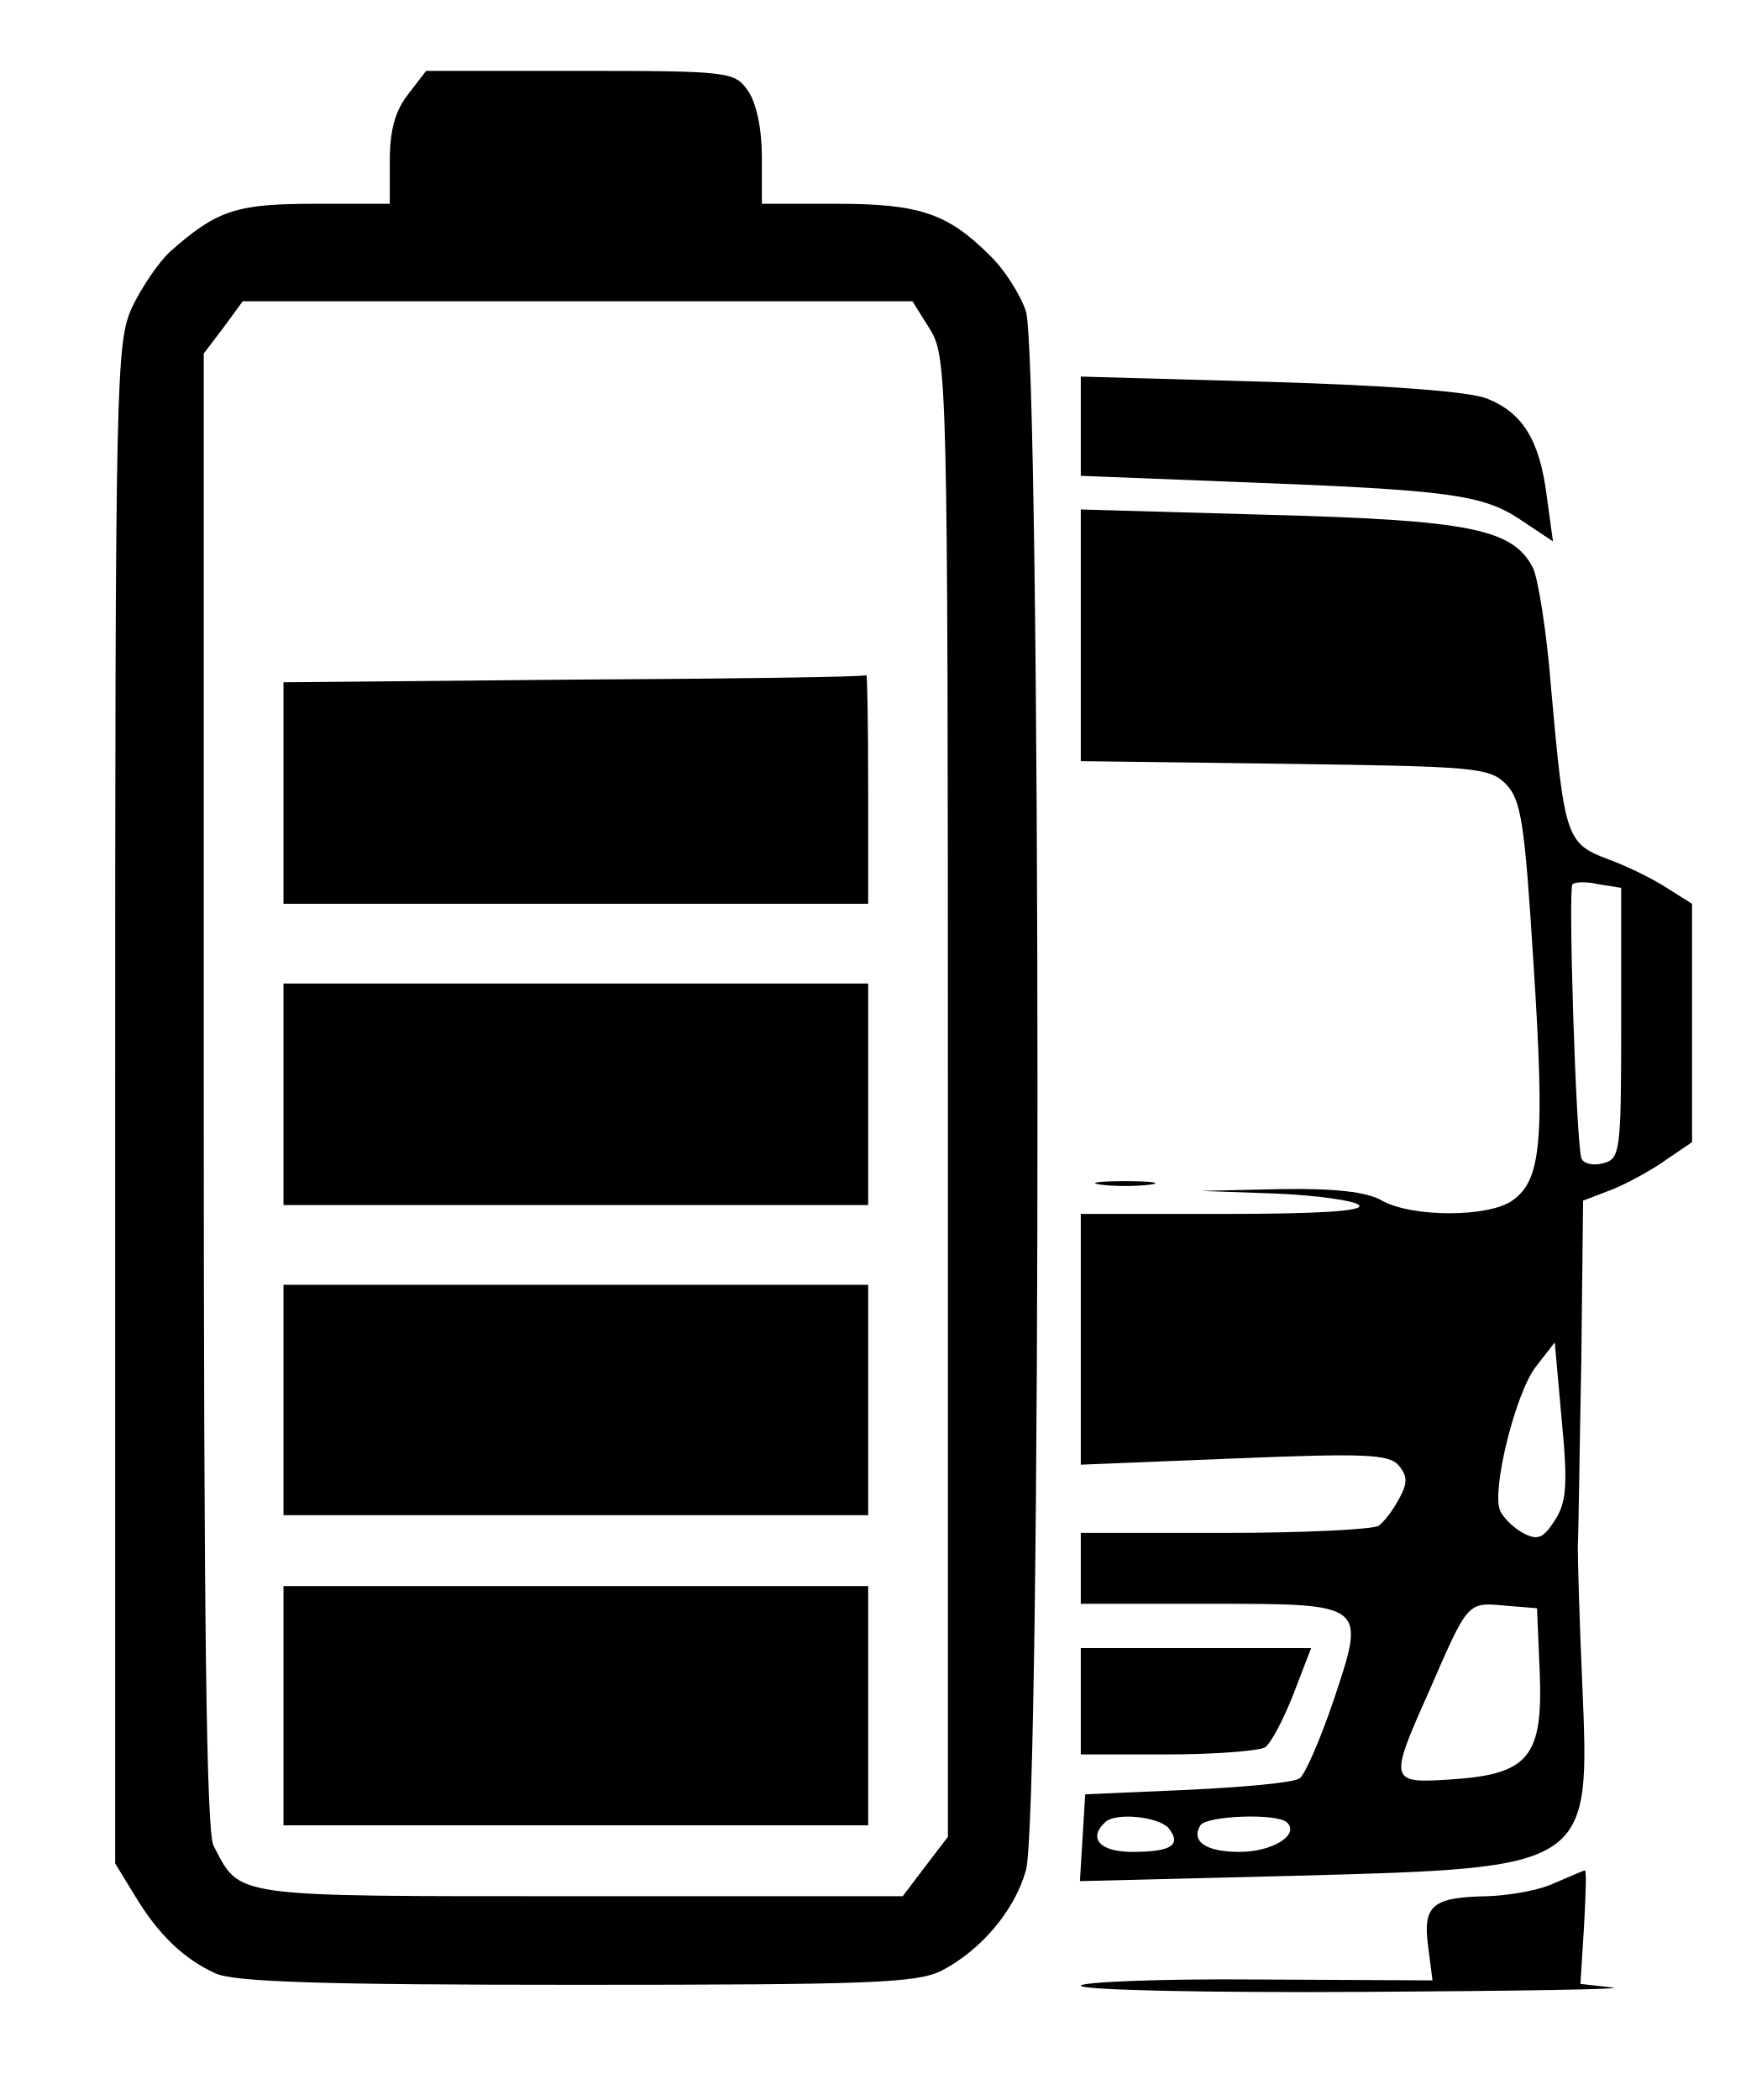
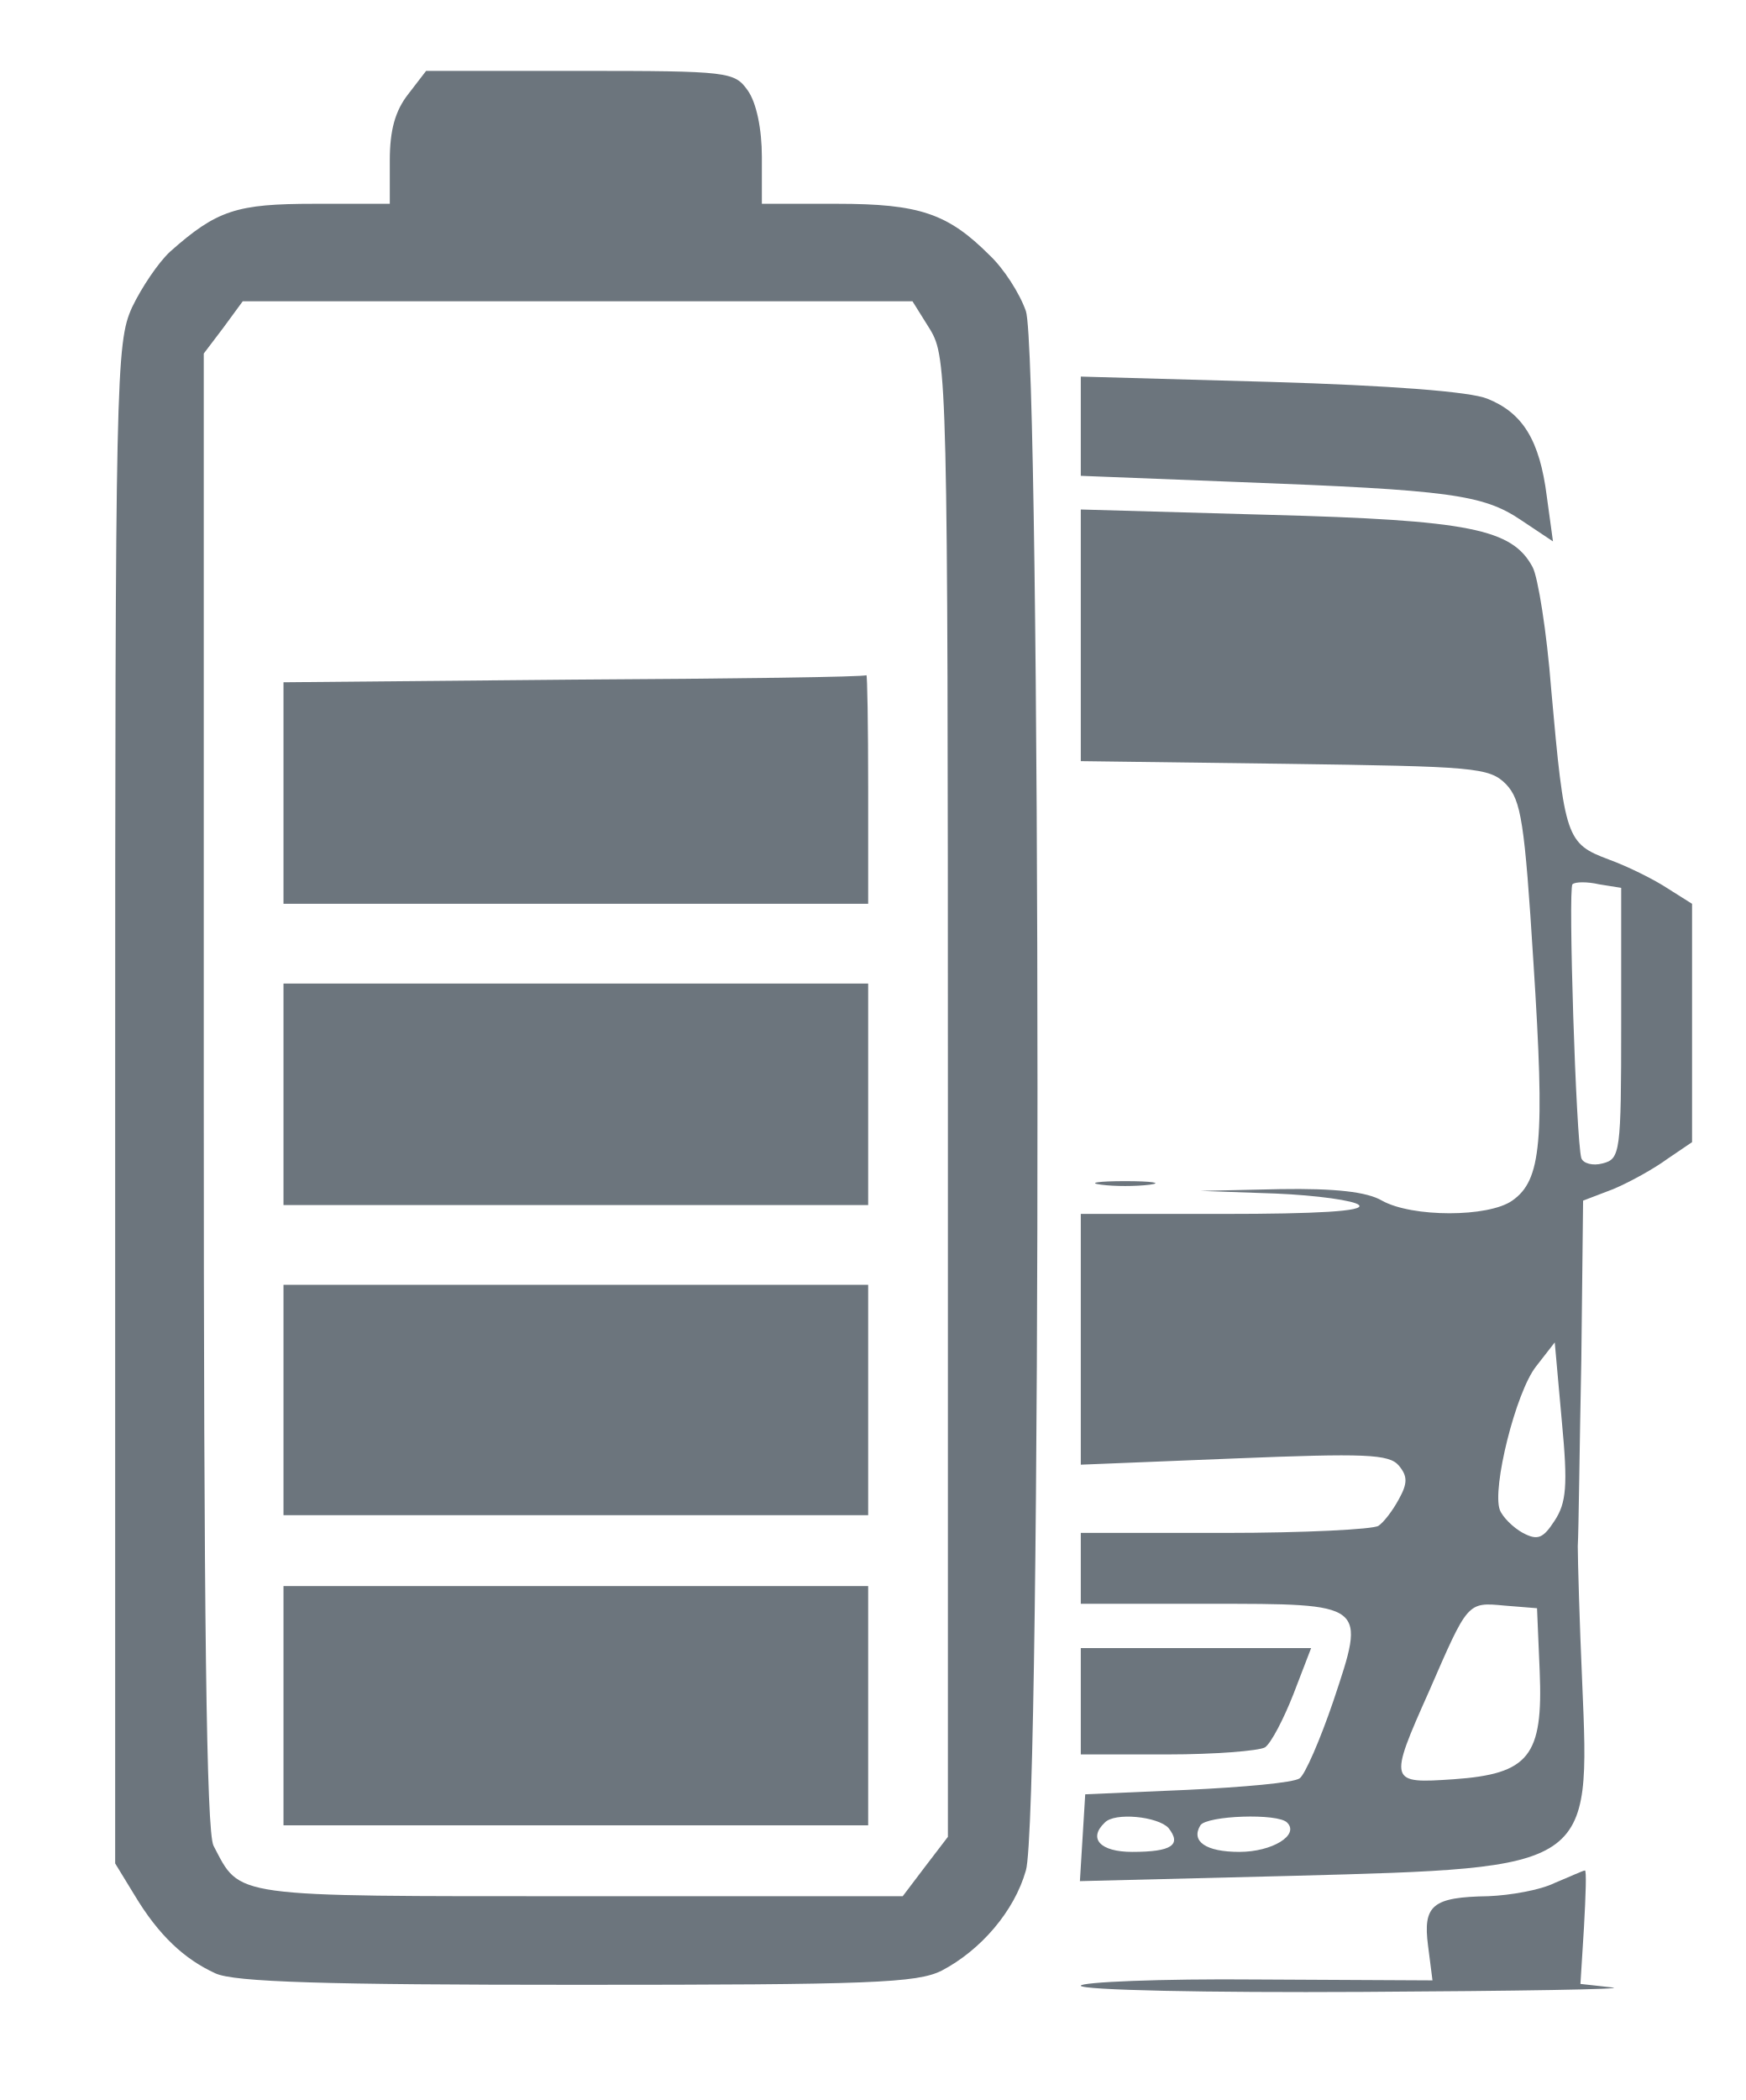
<svg xmlns="http://www.w3.org/2000/svg" version="1.0" width="197pt" height="237pt" viewBox="0 0 197 237" preserveAspectRatio="xMidYMid meet">
-   <g transform="translate(0,237) scale(0.1,-0.1)" fill="#000000" stroke="none">
+   <g transform="translate(0,237) scale(0.1,-0.1)" fill="#6c757d" stroke="none">
    <path d="M461 2264 c-15 -19 -21 -41 -21 -75 l0 -49 -85 0 c-88 0 -110 -7 -163 -54 -13 -12 -32 -40 -43 -63 -18 -40 -19 -76 -19 -899 l0 -857 22 -36 c27 -45 56 -72 91 -88 21 -10 125 -13 408 -13 332 0 384 2 412 16 44 23 82 67 95 113 18 57 17 1711 0 1760 -7 20 -25 48 -41 63 -47 47 -79 58 -172 58 l-85 0 0 53 c0 31 -6 61 -16 75 -15 21 -21 22 -189 22 l-174 0 -20 -26z m589 -266 c19 -32 20 -53 20 -867 l0 -834 -26 -34 -25 -33 -365 0 c-397 0 -382 -2 -413 57 -8 16 -11 252 -11 853 l0 831 22 29 22 30 378 0 378 0 20 -32z" />
    <path d="M648 1603 l-328 -3 0 -125 0 -125 330 0 330 0 0 130 c0 72 -1 129 -2 128 -2 -2 -150 -4 -330 -5z" />
    <path d="M320 1135 l0 -125 330 0 330 0 0 125 0 125 -330 0 -330 0 0 -125z" />
    <path d="M320 790 l0 -130 330 0 330 0 0 130 0 130 -330 0 -330 0 0 -130z" />
    <path d="M320 445 l0 -135 330 0 330 0 0 135 0 135 -330 0 -330 0 0 -135z" />
    <path d="M1220 1889 l0 -56 178 -7 c238 -9 276 -14 319 -43 l36 -24 -7 51 c-8 63 -27 94 -67 110 -19 8 -110 15 -245 19 l-214 6 0 -56z" />
    <path d="M1220 1653 l0 -142 230 -3 c215 -3 231 -4 250 -23 17 -18 21 -42 31 -202 13 -201 9 -245 -24 -268 -27 -19 -113 -19 -147 0 -17 10 -53 14 -115 13 l-90 -2 85 -3 c47 -2 89 -8 94 -13 7 -7 -49 -10 -152 -10 l-162 0 0 -141 0 -142 173 7 c148 6 175 5 186 -8 10 -12 10 -20 0 -38 -7 -13 -17 -26 -23 -30 -6 -4 -84 -8 -173 -8 l-163 0 0 -40 0 -40 144 0 c180 0 178 1 141 -110 -15 -44 -32 -83 -38 -87 -7 -5 -64 -10 -127 -13 l-115 -5 -3 -49 -3 -49 241 6 c337 9 335 8 326 218 -3 68 -5 138 -5 154 1 17 2 111 4 210 l2 180 34 13 c19 8 46 23 61 34 l28 19 0 134 0 135 -27 17 c-15 10 -45 25 -67 33 -48 18 -50 24 -65 192 -5 65 -15 127 -21 138 -23 43 -71 53 -298 59 l-212 6 0 -142z m610 -438 c0 -146 -1 -153 -21 -158 -11 -3 -22 0 -24 6 -6 21 -15 304 -10 309 3 3 17 3 30 0 l25 -4 0 -153z m-75 -561 c-13 -20 -19 -23 -36 -14 -11 6 -23 18 -26 26 -9 24 18 133 41 162 l21 27 8 -89 c7 -73 5 -92 -8 -112z m-17 -170 c4 -96 -12 -116 -97 -122 -73 -5 -74 -4 -28 99 44 101 43 101 85 97 l37 -3 3 -71z m-419 -177 c15 -19 4 -27 -41 -27 -36 0 -50 15 -31 33 11 12 60 7 72 -6z m134 6 c14 -14 -17 -33 -54 -33 -38 0 -55 12 -44 30 7 11 88 14 98 3z" />
    <path d="M1243 1033 c15 -2 39 -2 55 0 15 2 2 4 -28 4 -30 0 -43 -2 -27 -4z" />
    <path d="M1220 450 l0 -60 98 0 c53 0 103 4 110 8 7 5 21 32 32 60 l20 52 -130 0 -130 0 0 -60z" />
    <path d="M1755 245 c-16 -8 -50 -14 -75 -15 -63 -1 -74 -10 -68 -56 l5 -39 -198 1 c-110 1 -199 -3 -199 -7 0 -5 143 -8 318 -7 174 1 301 3 282 5 l-36 4 4 64 c2 36 3 65 1 64 -2 0 -17 -7 -34 -14z" />
  </g>
</svg>
